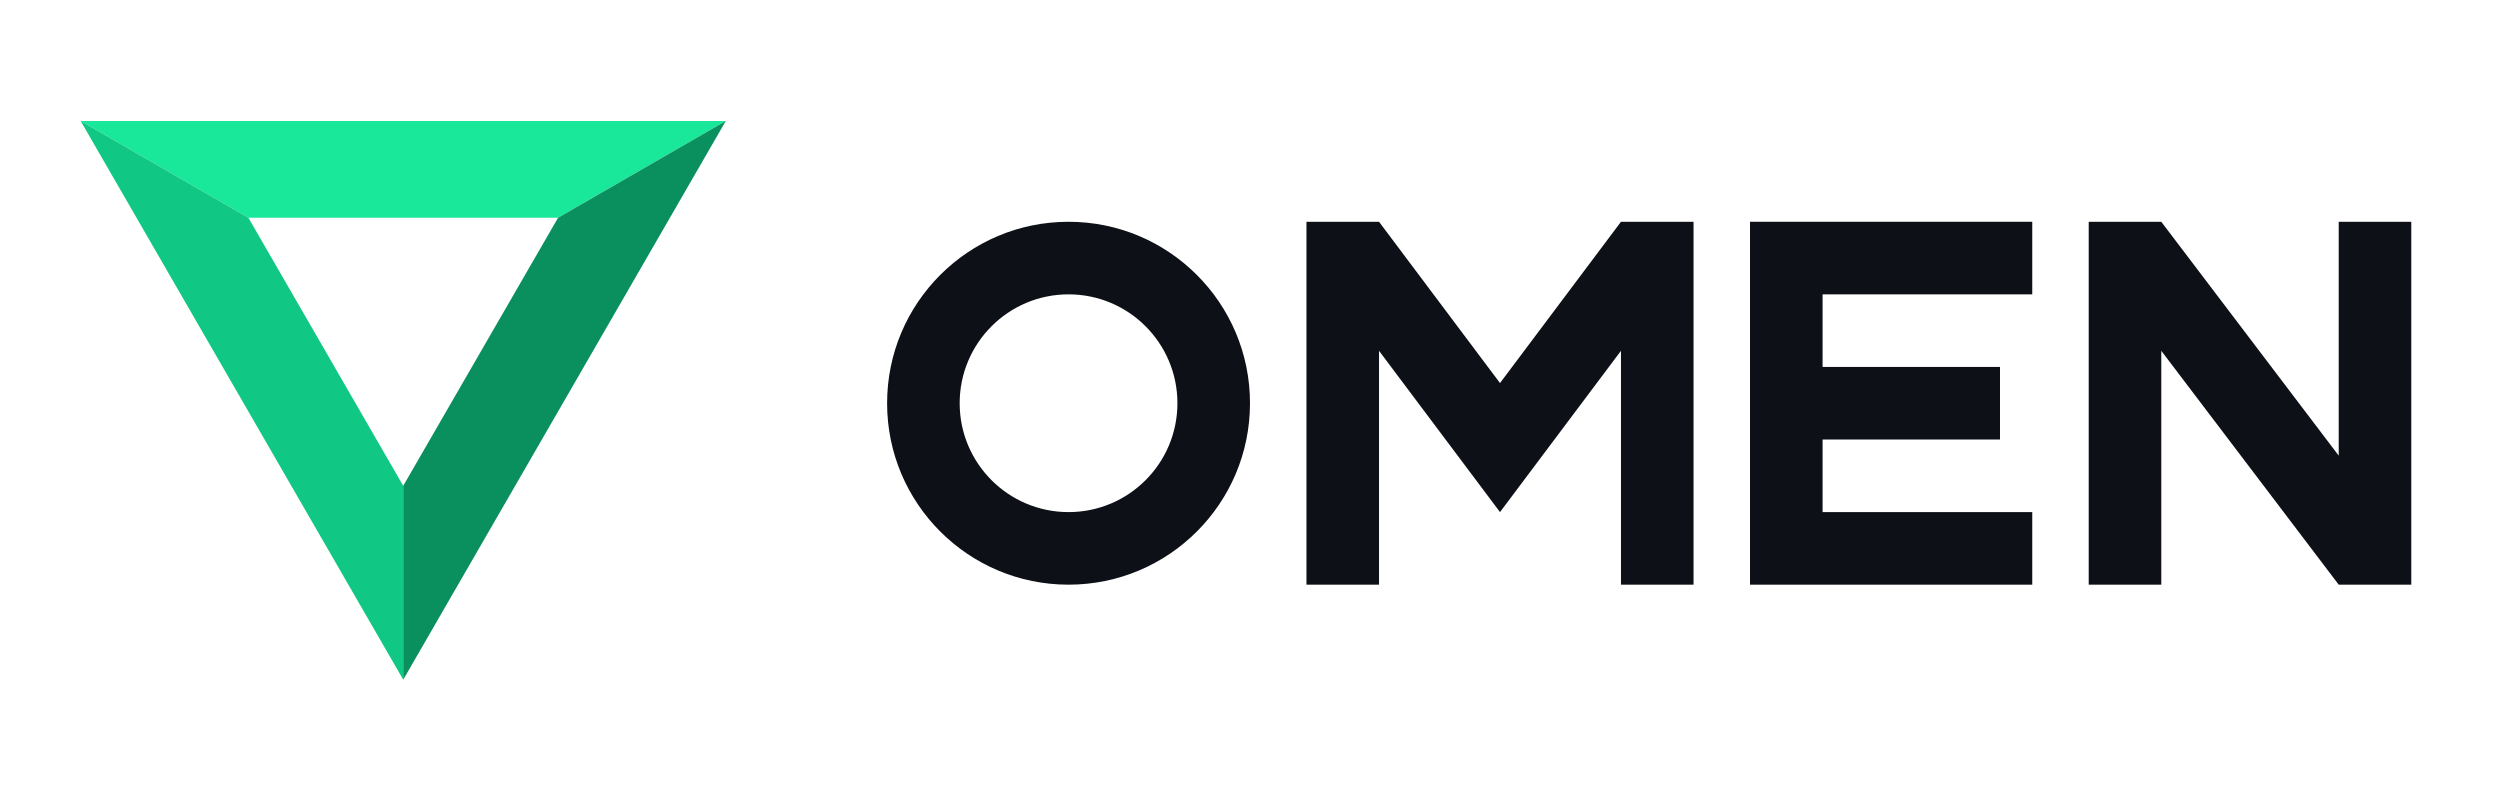
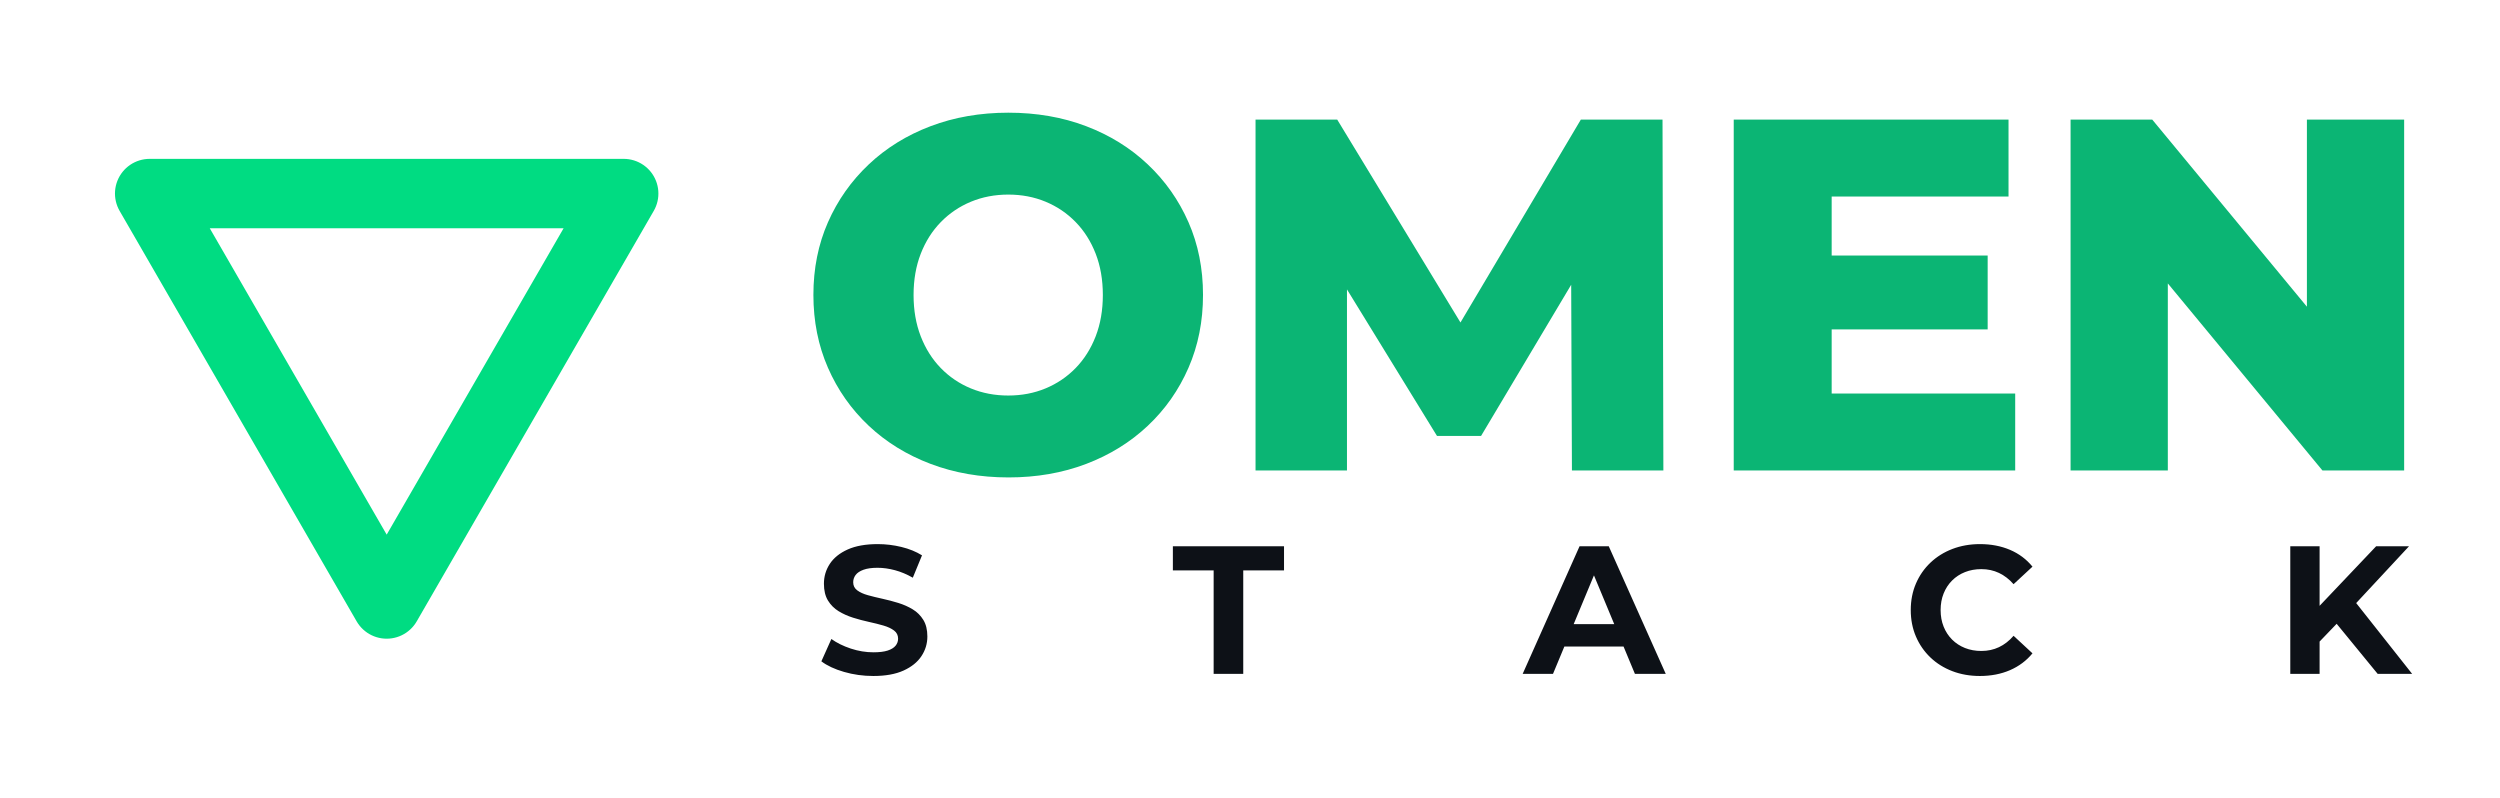
- <svg xmlns="http://www.w3.org/2000/svg" viewBox="0 0 620 200" width="620" height="200">
-   <g transform="translate(20 30) scale(.8)">
-     <polygon points="0,0 200,0 148,30 52,30" fill="#19E89B" />
-     <polygon points="0,0 52,30 100,113.1 100,173.2" fill="#10C784" />
-     <polygon points="200,0 100,173.2 100,113.1 148,30" fill="#0A8F5F" />
+ <svg xmlns="http://www.w3.org/2000/svg" viewBox="24 0 627 200" width="627" height="200">
+   <g transform="translate(22.87 -30.72) scale(0.4833)">
+     <path transform="matrix(1 0 0 -1 0 540)" fill="none" stroke="#00DC82" stroke-width="36" stroke-linejoin="round" d="M80 376H326L203 163Z" />
  </g>
-   <g transform="translate(220 55)" fill="#0D1117">
-     <path fill-rule="evenodd" d="M45 0a45 45 0 1 1 0 90a45 45 0 1 1 0-90zM45 18a27 27 0 1 0 0 54a27 27 0 1 0 0-54z" />
-     <polygon points="104,90 104,0 122,0 152,40 182,0 200,0 200,90 182,90 182,32 152,72 122,32 122,90" />
-     <polygon points="214,0 284,0 284,18 232,18 232,36 276,36 276,54 232,54 232,72 284,72 284,90 214,90" />
-     <polygon points="298,90 298,0 316,0 360,58 360,0 378,0 378,90 360,90 316,32 316,90" />
-   </g>
+   <path fill="#0BB574" d="M276.929 119.738Q266.364 119.738 257.397 116.344Q248.431 112.95 241.865 106.766Q235.3 100.582 231.65 92.23Q228.0 83.877 228.0 73.959Q228.0 64.041 231.65 55.748Q235.301 47.455 241.871 41.247Q248.441 35.039 257.388 31.65Q266.335 28.262 276.877 28.262Q287.493 28.262 296.392 31.643Q305.291 35.025 311.852 41.221Q318.414 47.416 322.064 55.722Q325.715 64.029 325.715 73.963Q325.715 83.897 322.065 92.259Q318.415 100.621 311.853 106.798Q305.291 112.975 296.392 116.357Q287.493 119.738 276.929 119.738ZM276.873 99.199Q281.923 99.199 286.23 97.411Q290.538 95.624 293.764 92.314Q296.991 89.003 298.792 84.36Q300.593 79.716 300.593 73.988Q300.593 68.261 298.796 63.632Q297 59.003 293.771 55.691Q290.543 52.378 286.237 50.59Q281.931 48.801 276.881 48.801Q271.831 48.801 267.512 50.591Q263.193 52.381 259.958 55.696Q256.723 59.011 254.922 63.642Q253.122 68.274 253.122 73.987Q253.122 79.7 254.92 84.344Q256.719 88.988 259.951 92.312Q263.183 95.636 267.503 97.417Q271.823 99.199 276.873 99.199ZM338.889 118.0V30.0H359.376L395.746 89.87H384.952L420.473 30.0H440.96L441.173 118.0H418.24L418.028 64.88H421.951L395.447 109.339H384.402L357.087 64.88H361.821V118.0ZM458.82 118.0V30.0H527.738V49.295H483.382V98.705H529.411V118.0ZM481.644 82.614V64.09H522.505V82.614ZM543.3 118.0V30.0H563.787L612.248 88.626H602.572V30.0H626.961V118.0H606.474L558.013 59.374H567.689V118.0Z" />
+   <path fill="#0D1117" d="M243.033 169.538Q239.203 169.538 235.675 168.514Q232.147 167.489 230.0 165.861L232.509 160.26Q234.546 161.723 237.372 162.661Q240.197 163.599 243.069 163.599Q245.285 163.599 246.632 163.159Q247.978 162.719 248.61 161.944Q249.242 161.169 249.242 160.179Q249.242 158.897 248.227 158.132Q247.212 157.367 245.566 156.887Q243.92 156.406 241.935 155.976Q239.951 155.546 237.957 154.92Q235.963 154.293 234.317 153.283Q232.671 152.273 231.656 150.614Q230.641 148.955 230.641 146.395Q230.641 143.672 232.116 141.419Q233.592 139.167 236.589 137.814Q239.586 136.462 244.137 136.462Q247.134 136.462 250.068 137.175Q253.002 137.888 255.24 139.278L252.932 144.888Q250.72 143.617 248.462 143.009Q246.203 142.401 244.073 142.401Q241.912 142.401 240.556 142.896Q239.201 143.391 238.591 144.206Q237.982 145.022 237.982 146.04Q237.982 147.304 238.997 148.06Q240.012 148.816 241.659 149.273Q243.305 149.731 245.298 150.166Q247.292 150.601 249.277 151.213Q251.261 151.826 252.907 152.822Q254.553 153.818 255.569 155.468Q256.584 157.118 256.584 159.632Q256.584 162.31 255.095 164.563Q253.605 166.815 250.603 168.177Q247.602 169.538 243.033 169.538ZM328.382 169.0V143.049H318.156V137.0H346.032V143.049H335.806V169.0ZM405.888 169.0 420.153 137.0H427.476L441.768 169.0H434.034L422.296 140.768H425.233L413.494 169.0ZM413.05 162.154 414.993 156.534H431.478L433.449 162.154ZM520.55 169.538Q516.821 169.538 513.649 168.327Q510.477 167.115 508.146 164.889Q505.815 162.663 504.517 159.642Q503.218 156.62 503.218 153.0Q503.218 149.38 504.517 146.358Q505.815 143.337 508.16 141.111Q510.504 138.885 513.676 137.673Q516.848 136.462 520.578 136.462Q524.735 136.462 528.107 137.9Q531.479 139.339 533.746 142.117L529.004 146.514Q527.366 144.649 525.348 143.693Q523.33 142.738 520.934 142.738Q518.69 142.738 516.823 143.48Q514.955 144.221 513.586 145.59Q512.216 146.959 511.461 148.844Q510.706 150.73 510.706 153.0Q510.706 155.27 511.461 157.156Q512.216 159.041 513.586 160.41Q514.955 161.779 516.823 162.52Q518.69 163.262 520.934 163.262Q523.33 163.262 525.348 162.307Q527.366 161.351 529.004 159.458L533.746 163.856Q531.479 166.615 528.107 168.077Q524.735 169.538 520.55 169.538ZM605.015 161.674 604.614 153.144 619.938 137.0H628.183L614.376 151.848L610.235 156.236ZM598.404 169.0V137.0H605.755V169.0ZM620.315 169.0 608.912 155.076 613.782 149.794 628.961 169.0Z" />
</svg>
